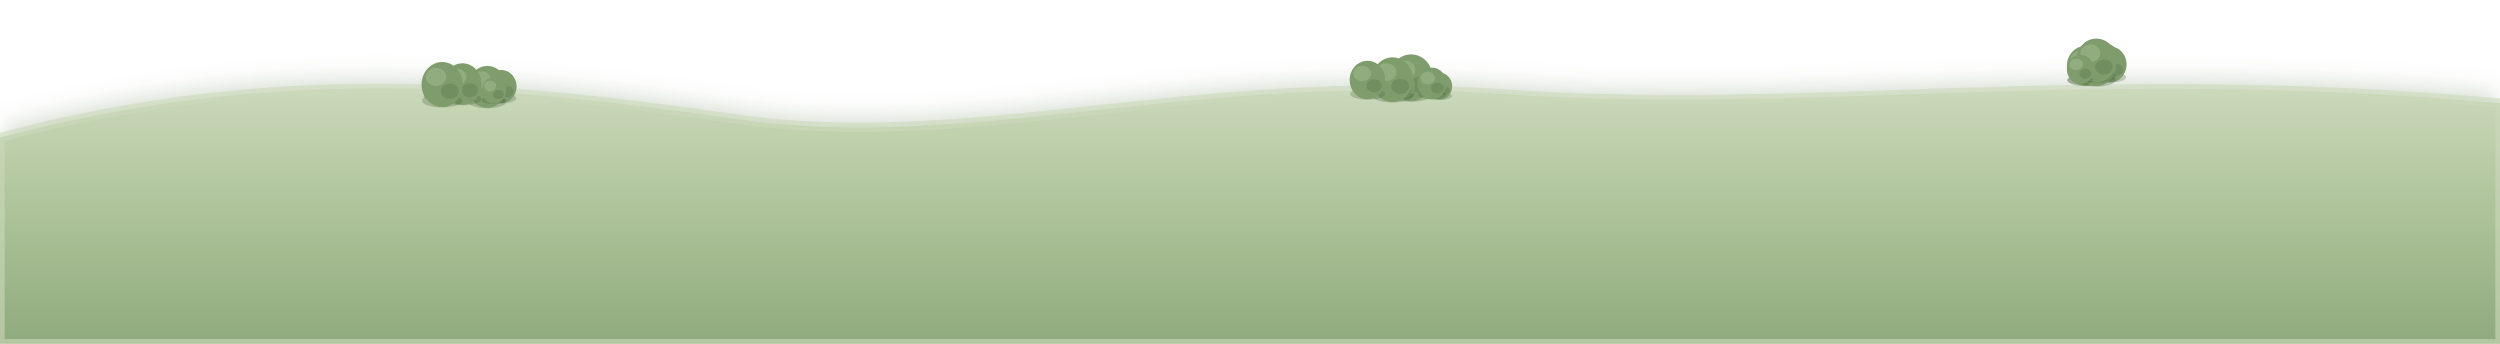
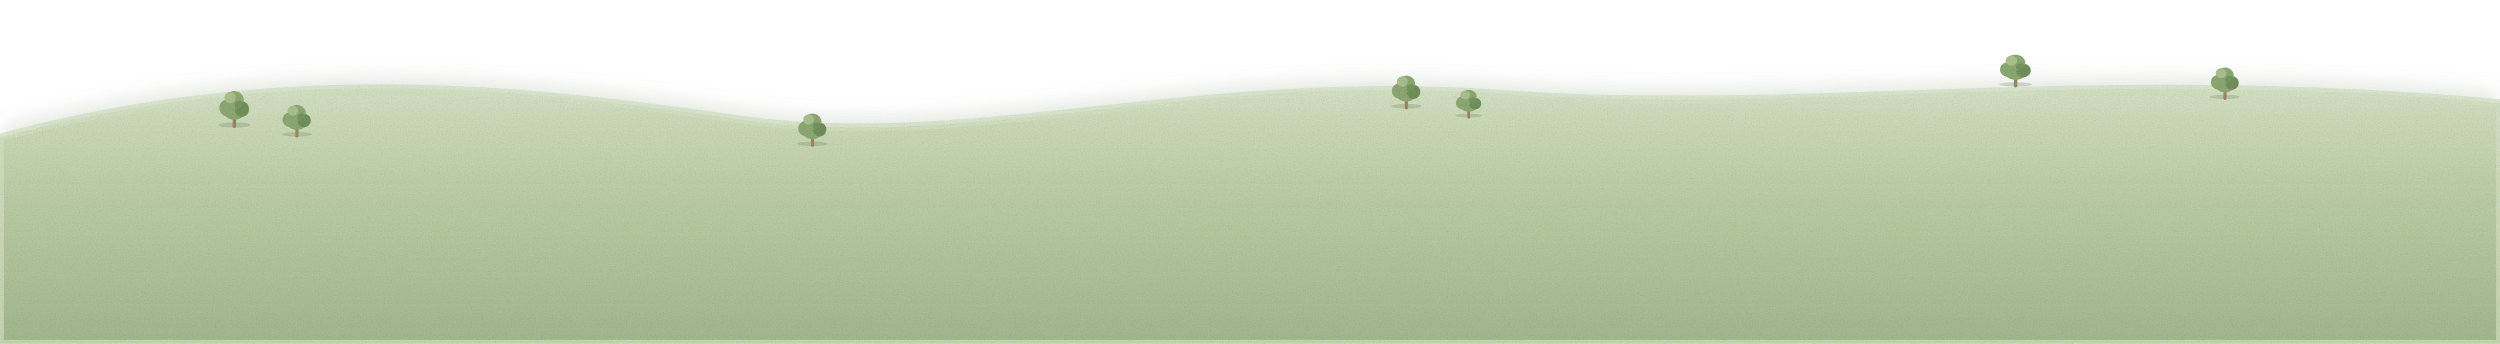
<svg xmlns="http://www.w3.org/2000/svg" viewBox="0 0 1600 220" width="1600" height="220">
  <defs>
-     <linearGradient id="h" x1="0" y1="0" x2="0" y2="1">
-       <stop offset="0" stop-color="#CBD9BA" />
-       <stop offset="0.45" stop-color="#AFC49B" />
-       <stop offset="1" stop-color="#8FAA7C" />
+     <filter id="h-grain-back" x="-4%" y="-4%" width="108%" height="108%">
+       <feTurbulence type="fractalNoise" baseFrequency="1.1" numOctaves="4" seed="20" result="n" />
+       <feColorMatrix in="n" type="saturate" values="0" result="g" />
+       <feComponentTransfer in="g" result="a">
+         <feFuncA type="linear" slope="0.34" intercept="-0.085" />
+       </feComponentTransfer>
+       <feComposite in="a" in2="SourceGraphic" operator="in" result="grain" />
+       <feBlend in="SourceGraphic" in2="grain" mode="multiply" />
+     </filter>
+     <linearGradient id="h-back" x1="0" y1="0" x2="0" y2="1">
+       <stop offset="0" stop-color="#D3DFC2" />
+       <stop offset="0.4" stop-color="#BCCDA6" />
+       <stop offset="1" stop-color="#A2B78B" />
    </linearGradient>
-     <filter id="hs" x="-10%" y="-60%" width="120%" height="240%">
-       <feDropShadow dx="0" dy="-5" stdDeviation="8" flood-color="#6B855C" flood-opacity="0.3" />
+     <filter id="h-shadow-back" x="-10%" y="-60%" width="120%" height="240%">
+       <feDropShadow dx="0" dy="-4" stdDeviation="7" flood-color="#7E946B" flood-opacity="0.28" />
    </filter>
  </defs>
-   <path d="M0 88 C 180 40 330 56 470 76 C 620 98 760 46 960 60 C 1160 74 1330 42 1600 66 L 1600 220 L 0 220 Z" fill="url(#h)" filter="url(#hs)" />
-   <path d="M0 88 C 180 40 330 56 470 76 C 620 98 760 46 960 60 C 1160 74 1330 42 1600 66 L 1600 220 L 0 220 Z" fill="none" stroke="#CBD9BA" stroke-width="6" opacity="0.6" />
-   <g>
-     <ellipse cx="320.8" cy="63.0" rx="9.6" ry="3.2" fill="#43603A" opacity="0.28" />
-     <ellipse cx="320.8" cy="55.4" rx="9.8" ry="10.6" fill="#7E9C6C" />
-     <ellipse cx="317.9" cy="51.8" rx="4.9" ry="4.3" fill="#9FB98C" opacity="0.6" />
-     <ellipse cx="324.4" cy="58.6" rx="4.3" ry="3.6" fill="#5F7D51" opacity="0.45" />
-     <ellipse cx="311.9" cy="65.3" rx="12.0" ry="4.0" fill="#43603A" opacity="0.28" />
-     <ellipse cx="311.9" cy="55.6" rx="12.3" ry="13.4" fill="#7E9C6C" />
-     <ellipse cx="308.1" cy="51.1" rx="6.2" ry="5.4" fill="#9FB98C" opacity="0.6" />
-     <ellipse cx="316.4" cy="59.6" rx="5.4" ry="4.5" fill="#5F7D51" opacity="0.45" />
-     <ellipse cx="279.0" cy="61.7" rx="8.0" ry="2.7" fill="#43603A" opacity="0.28" />
-     <ellipse cx="279.0" cy="55.3" rx="8.1" ry="8.9" fill="#7E9C6C" />
-     <ellipse cx="276.5" cy="52.3" rx="4.1" ry="3.5" fill="#9FB98C" opacity="0.6" />
-     <ellipse cx="282.0" cy="58.0" rx="3.5" ry="3.0" fill="#5F7D51" opacity="0.45" />
-     <ellipse cx="296.0" cy="63.4" rx="12.0" ry="4.0" fill="#43603A" opacity="0.28" />
-     <ellipse cx="296.0" cy="53.8" rx="12.2" ry="13.3" fill="#7E9C6C" />
-     <ellipse cx="292.3" cy="49.3" rx="6.1" ry="5.3" fill="#9FB98C" opacity="0.6" />
-     <ellipse cx="300.6" cy="57.8" rx="5.3" ry="4.5" fill="#5F7D51" opacity="0.45" />
-     <ellipse cx="316.1" cy="64.0" rx="7.7" ry="2.6" fill="#43603A" opacity="0.28" />
-     <ellipse cx="316.1" cy="57.9" rx="7.8" ry="8.5" fill="#7E9C6C" />
-     <ellipse cx="313.7" cy="55.0" rx="3.9" ry="3.4" fill="#9FB98C" opacity="0.6" />
-     <ellipse cx="319.0" cy="60.4" rx="3.4" ry="2.9" fill="#5F7D51" opacity="0.45" />
-     <ellipse cx="283.0" cy="64.5" rx="12.9" ry="4.3" fill="#43603A" opacity="0.28" />
-     <ellipse cx="283.0" cy="54.1" rx="13.2" ry="14.4" fill="#7E9C6C" />
-     <ellipse cx="279.0" cy="49.2" rx="6.6" ry="5.8" fill="#9FB98C" opacity="0.6" />
-     <ellipse cx="287.9" cy="58.4" rx="5.8" ry="4.9" fill="#5F7D51" opacity="0.45" />
-     <ellipse cx="903.1" cy="60.6" rx="13.5" ry="4.5" fill="#43603A" opacity="0.28" />
-     <ellipse cx="903.1" cy="49.8" rx="13.8" ry="15.0" fill="#7E9C6C" />
-     <ellipse cx="898.9" cy="44.7" rx="6.9" ry="6.0" fill="#9FB98C" opacity="0.6" />
-     <ellipse cx="908.2" cy="54.3" rx="6.0" ry="5.1" fill="#5F7D51" opacity="0.45" />
-     <ellipse cx="897.6" cy="60.7" rx="7.8" ry="2.6" fill="#43603A" opacity="0.28" />
-     <ellipse cx="897.6" cy="54.5" rx="8.0" ry="8.6" fill="#7E9C6C" />
-     <ellipse cx="895.2" cy="51.5" rx="4.0" ry="3.5" fill="#9FB98C" opacity="0.6" />
-     <ellipse cx="900.5" cy="57.1" rx="3.5" ry="2.9" fill="#5F7D51" opacity="0.45" />
-     <ellipse cx="891.2" cy="61.3" rx="12.9" ry="4.3" fill="#43603A" opacity="0.28" />
-     <ellipse cx="891.2" cy="51.0" rx="13.2" ry="14.3" fill="#7E9C6C" />
-     <ellipse cx="887.2" cy="46.2" rx="6.6" ry="5.7" fill="#9FB98C" opacity="0.6" />
-     <ellipse cx="896.1" cy="55.3" rx="5.7" ry="4.9" fill="#5F7D51" opacity="0.45" />
-     <ellipse cx="921.5" cy="61.4" rx="7.7" ry="2.6" fill="#43603A" opacity="0.28" />
-     <ellipse cx="921.5" cy="55.2" rx="7.9" ry="8.6" fill="#7E9C6C" />
-     <ellipse cx="919.1" cy="52.3" rx="3.9" ry="3.4" fill="#9FB98C" opacity="0.6" />
-     <ellipse cx="924.4" cy="57.8" rx="3.4" ry="2.9" fill="#5F7D51" opacity="0.45" />
-     <ellipse cx="875.2" cy="60.1" rx="11.1" ry="3.7" fill="#43603A" opacity="0.28" />
-     <ellipse cx="875.2" cy="51.2" rx="11.4" ry="12.3" fill="#7E9C6C" />
-     <ellipse cx="871.8" cy="47.0" rx="5.7" ry="4.9" fill="#9FB98C" opacity="0.6" />
-     <ellipse cx="879.4" cy="54.9" rx="4.9" ry="4.2" fill="#5F7D51" opacity="0.45" />
-     <ellipse cx="916.5" cy="60.6" rx="9.1" ry="3.0" fill="#43603A" opacity="0.28" />
-     <ellipse cx="916.5" cy="53.4" rx="9.3" ry="10.1" fill="#7E9C6C" />
-     <ellipse cx="913.7" cy="49.9" rx="4.6" ry="4.0" fill="#9FB98C" opacity="0.6" />
-     <ellipse cx="919.9" cy="56.4" rx="4.0" ry="3.4" fill="#5F7D51" opacity="0.45" />
-     <ellipse cx="1345.9" cy="49.4" rx="11.5" ry="3.8" fill="#43603A" opacity="0.28" />
-     <ellipse cx="1345.9" cy="40.2" rx="11.8" ry="12.8" fill="#7E9C6C" />
-     <ellipse cx="1342.3" cy="35.8" rx="5.9" ry="5.1" fill="#9FB98C" opacity="0.6" />
-     <ellipse cx="1350.2" cy="44.0" rx="5.1" ry="4.4" fill="#5F7D51" opacity="0.45" />
-     <ellipse cx="1334.6" cy="51.4" rx="11.5" ry="3.8" fill="#43603A" opacity="0.28" />
-     <ellipse cx="1334.6" cy="42.2" rx="11.8" ry="12.8" fill="#7E9C6C" />
-     <ellipse cx="1331.0" cy="37.9" rx="5.9" ry="5.1" fill="#9FB98C" opacity="0.6" />
-     <ellipse cx="1338.9" cy="46.1" rx="5.1" ry="4.3" fill="#5F7D51" opacity="0.45" />
-     <ellipse cx="1350.5" cy="49.4" rx="10.2" ry="3.4" fill="#43603A" opacity="0.28" />
-     <ellipse cx="1350.5" cy="41.2" rx="10.5" ry="11.4" fill="#7E9C6C" />
-     <ellipse cx="1347.4" cy="37.4" rx="5.2" ry="4.5" fill="#9FB98C" opacity="0.6" />
-     <ellipse cx="1354.4" cy="44.6" rx="4.5" ry="3.9" fill="#5F7D51" opacity="0.45" />
-     <ellipse cx="1341.9" cy="51.3" rx="12.2" ry="4.1" fill="#43603A" opacity="0.28" />
-     <ellipse cx="1341.9" cy="41.6" rx="12.4" ry="13.5" fill="#7E9C6C" />
-     <ellipse cx="1338.1" cy="37.0" rx="6.2" ry="5.4" fill="#9FB98C" opacity="0.6" />
-     <ellipse cx="1346.5" cy="45.7" rx="5.4" ry="4.6" fill="#5F7D51" opacity="0.45" />
-     <ellipse cx="1341.7" cy="48.8" rx="12.6" ry="4.2" fill="#43603A" opacity="0.28" />
-     <ellipse cx="1341.7" cy="38.7" rx="12.9" ry="14.0" fill="#7E9C6C" />
-     <ellipse cx="1337.8" cy="34.0" rx="6.4" ry="5.6" fill="#9FB98C" opacity="0.6" />
-     <ellipse cx="1346.5" cy="42.9" rx="5.6" ry="4.8" fill="#5F7D51" opacity="0.45" />
-     <ellipse cx="1331.4" cy="51.2" rx="8.4" ry="2.8" fill="#43603A" opacity="0.28" />
-     <ellipse cx="1331.4" cy="44.4" rx="8.6" ry="9.4" fill="#7E9C6C" />
-     <ellipse cx="1328.7" cy="41.2" rx="4.3" ry="3.7" fill="#9FB98C" opacity="0.6" />
-     <ellipse cx="1334.6" cy="47.2" rx="3.7" ry="3.2" fill="#5F7D51" opacity="0.45" />
+   <g filter="url(#h-grain-back)">
+     <path d="M0 88 C 180 40 330 56 470 76 C 620 98 760 46 960 60 C 1160 74 1330 42 1600 66 L 1600 220 L 0 220 Z" fill="url(#h-back)" filter="url(#h-shadow-back)" />
+     <path d="M0 88 C 180 40 330 56 470 76 C 620 98 760 46 960 60 C 1160 74 1330 42 1600 66 L 1600 220 L 0 220 Z" fill="none" stroke="#D3DFC2" stroke-width="5" opacity="0.7" />
+     <ellipse cx="150.0" cy="80.0" rx="10.3" ry="1.7" fill="#556F42" opacity="0.22" />
+     <rect x="148.9" y="73.0" width="2.2" height="9.0" rx="1.1" fill="#9A8763" />
+     <ellipse cx="150.0" cy="69.8" rx="7.5" ry="6.9" fill="#8CA772" />
+     <ellipse cx="145.2" cy="69.1" rx="4.8" ry="5.3" fill="#8CA772" />
+     <ellipse cx="154.8" cy="69.8" rx="4.6" ry="5.0" fill="#71905A" />
+     <ellipse cx="150.0" cy="64.2" rx="6.0" ry="5.9" fill="#8CA772" />
+     <ellipse cx="147.3" cy="62.5" rx="3.6" ry="3.6" fill="#A9BF8E" />
+     <ellipse cx="153.1" cy="67.5" rx="2.9" ry="3.0" fill="#71905A" opacity="0.8" />
+     <ellipse cx="190.0" cy="86.0" rx="9.7" ry="1.4" fill="#556F42" opacity="0.22" />
+     <rect x="189.0" y="79.7" width="2.1" height="8.3" rx="1.0" fill="#9A8763" />
+     <ellipse cx="190.0" cy="77.1" rx="7.1" ry="6.0" fill="#8CA772" />
+     <ellipse cx="185.4" cy="76.6" rx="4.6" ry="4.6" fill="#8CA772" />
+     <ellipse cx="194.6" cy="77.1" rx="4.3" ry="4.3" fill="#71905A" />
+     <ellipse cx="190.0" cy="72.3" rx="5.7" ry="5.1" fill="#8CA772" />
+     <ellipse cx="187.5" cy="70.9" rx="3.4" ry="3.1" fill="#A9BF8E" />
+     <ellipse cx="193.0" cy="75.1" rx="2.7" ry="2.6" fill="#71905A" opacity="0.8" />
+     <ellipse cx="520.0" cy="92.0" rx="9.7" ry="1.5" fill="#556F42" opacity="0.22" />
+     <rect x="519.0" y="85.6" width="2.0" height="8.4" rx="1.0" fill="#9A8763" />
+     <ellipse cx="520.0" cy="82.9" rx="7.1" ry="6.1" fill="#8CA772" />
+     <ellipse cx="515.4" cy="82.3" rx="4.6" ry="4.7" fill="#8CA772" />
+     <ellipse cx="524.6" cy="82.9" rx="4.3" ry="4.4" fill="#71905A" />
+     <ellipse cx="520.0" cy="78.0" rx="5.7" ry="5.3" fill="#8CA772" />
+     <ellipse cx="517.5" cy="76.5" rx="3.4" ry="3.2" fill="#A9BF8E" />
+     <ellipse cx="523.0" cy="80.9" rx="2.7" ry="2.6" fill="#71905A" opacity="0.8" />
+     <ellipse cx="900.0" cy="68.0" rx="9.8" ry="1.5" fill="#556F42" opacity="0.22" />
+     <rect x="899.0" y="61.5" width="2.1" height="8.5" rx="1.0" fill="#9A8763" />
+     <ellipse cx="900.0" cy="58.8" rx="7.1" ry="6.2" fill="#8CA772" />
+     <ellipse cx="895.4" cy="58.2" rx="4.6" ry="4.8" fill="#8CA772" />
+     <ellipse cx="904.6" cy="58.8" rx="4.4" ry="4.5" fill="#71905A" />
+     <ellipse cx="900.0" cy="53.7" rx="5.7" ry="5.3" fill="#8CA772" />
+     <ellipse cx="897.5" cy="52.2" rx="3.4" ry="3.3" fill="#A9BF8E" />
+     <ellipse cx="903.0" cy="56.7" rx="2.8" ry="2.7" fill="#71905A" opacity="0.8" />
+     <ellipse cx="940.0" cy="74.0" rx="8.7" ry="1.2" fill="#556F42" opacity="0.22" />
+     <rect x="939.1" y="68.3" width="1.8" height="7.7" rx="0.9" fill="#9A8763" />
+     <ellipse cx="940.0" cy="66.3" rx="6.3" ry="5.2" fill="#8CA772" />
+     <ellipse cx="935.9" cy="65.8" rx="4.1" ry="4.0" fill="#8CA772" />
+     <ellipse cx="944.1" cy="66.3" rx="3.9" ry="3.7" fill="#71905A" />
+     <ellipse cx="940.0" cy="62.0" rx="5.1" ry="4.5" fill="#8CA772" />
+     <ellipse cx="937.7" cy="60.8" rx="3.1" ry="2.7" fill="#A9BF8E" />
+     <ellipse cx="942.7" cy="64.5" rx="2.5" ry="2.2" fill="#71905A" opacity="0.8" />
+     <ellipse cx="1290.0" cy="54.0" rx="10.6" ry="1.4" fill="#556F42" opacity="0.22" />
+     <rect x="1288.9" y="47.7" width="2.2" height="8.3" rx="1.1" fill="#9A8763" />
+     <ellipse cx="1290.0" cy="45.1" rx="7.7" ry="6.0" fill="#8CA772" />
+     <ellipse cx="1285.0" cy="44.5" rx="5.0" ry="4.6" fill="#8CA772" />
+     <ellipse cx="1295.0" cy="45.1" rx="4.7" ry="4.3" fill="#71905A" />
+     <ellipse cx="1290.0" cy="40.2" rx="6.2" ry="5.2" fill="#8CA772" />
+     <ellipse cx="1287.3" cy="38.8" rx="3.7" ry="3.2" fill="#A9BF8E" />
+     <ellipse cx="1293.2" cy="43.1" rx="3.0" ry="2.6" fill="#71905A" opacity="0.8" />
+     <ellipse cx="1424.0" cy="62.0" rx="9.6" ry="1.4" fill="#556F42" opacity="0.22" />
+     <rect x="1423.0" y="55.7" width="2.0" height="8.3" rx="1.0" fill="#9A8763" />
+     <ellipse cx="1424.0" cy="53.1" rx="7.0" ry="6.0" fill="#8CA772" />
+     <ellipse cx="1419.5" cy="52.6" rx="4.5" ry="4.6" fill="#8CA772" />
+     <ellipse cx="1428.5" cy="53.1" rx="4.3" ry="4.3" fill="#71905A" />
+     <ellipse cx="1424.0" cy="48.3" rx="5.6" ry="5.1" fill="#8CA772" />
+     <ellipse cx="1421.5" cy="46.8" rx="3.4" ry="3.1" fill="#A9BF8E" />
+     <ellipse cx="1426.9" cy="51.1" rx="2.7" ry="2.6" fill="#71905A" opacity="0.8" />
  </g>
</svg>
